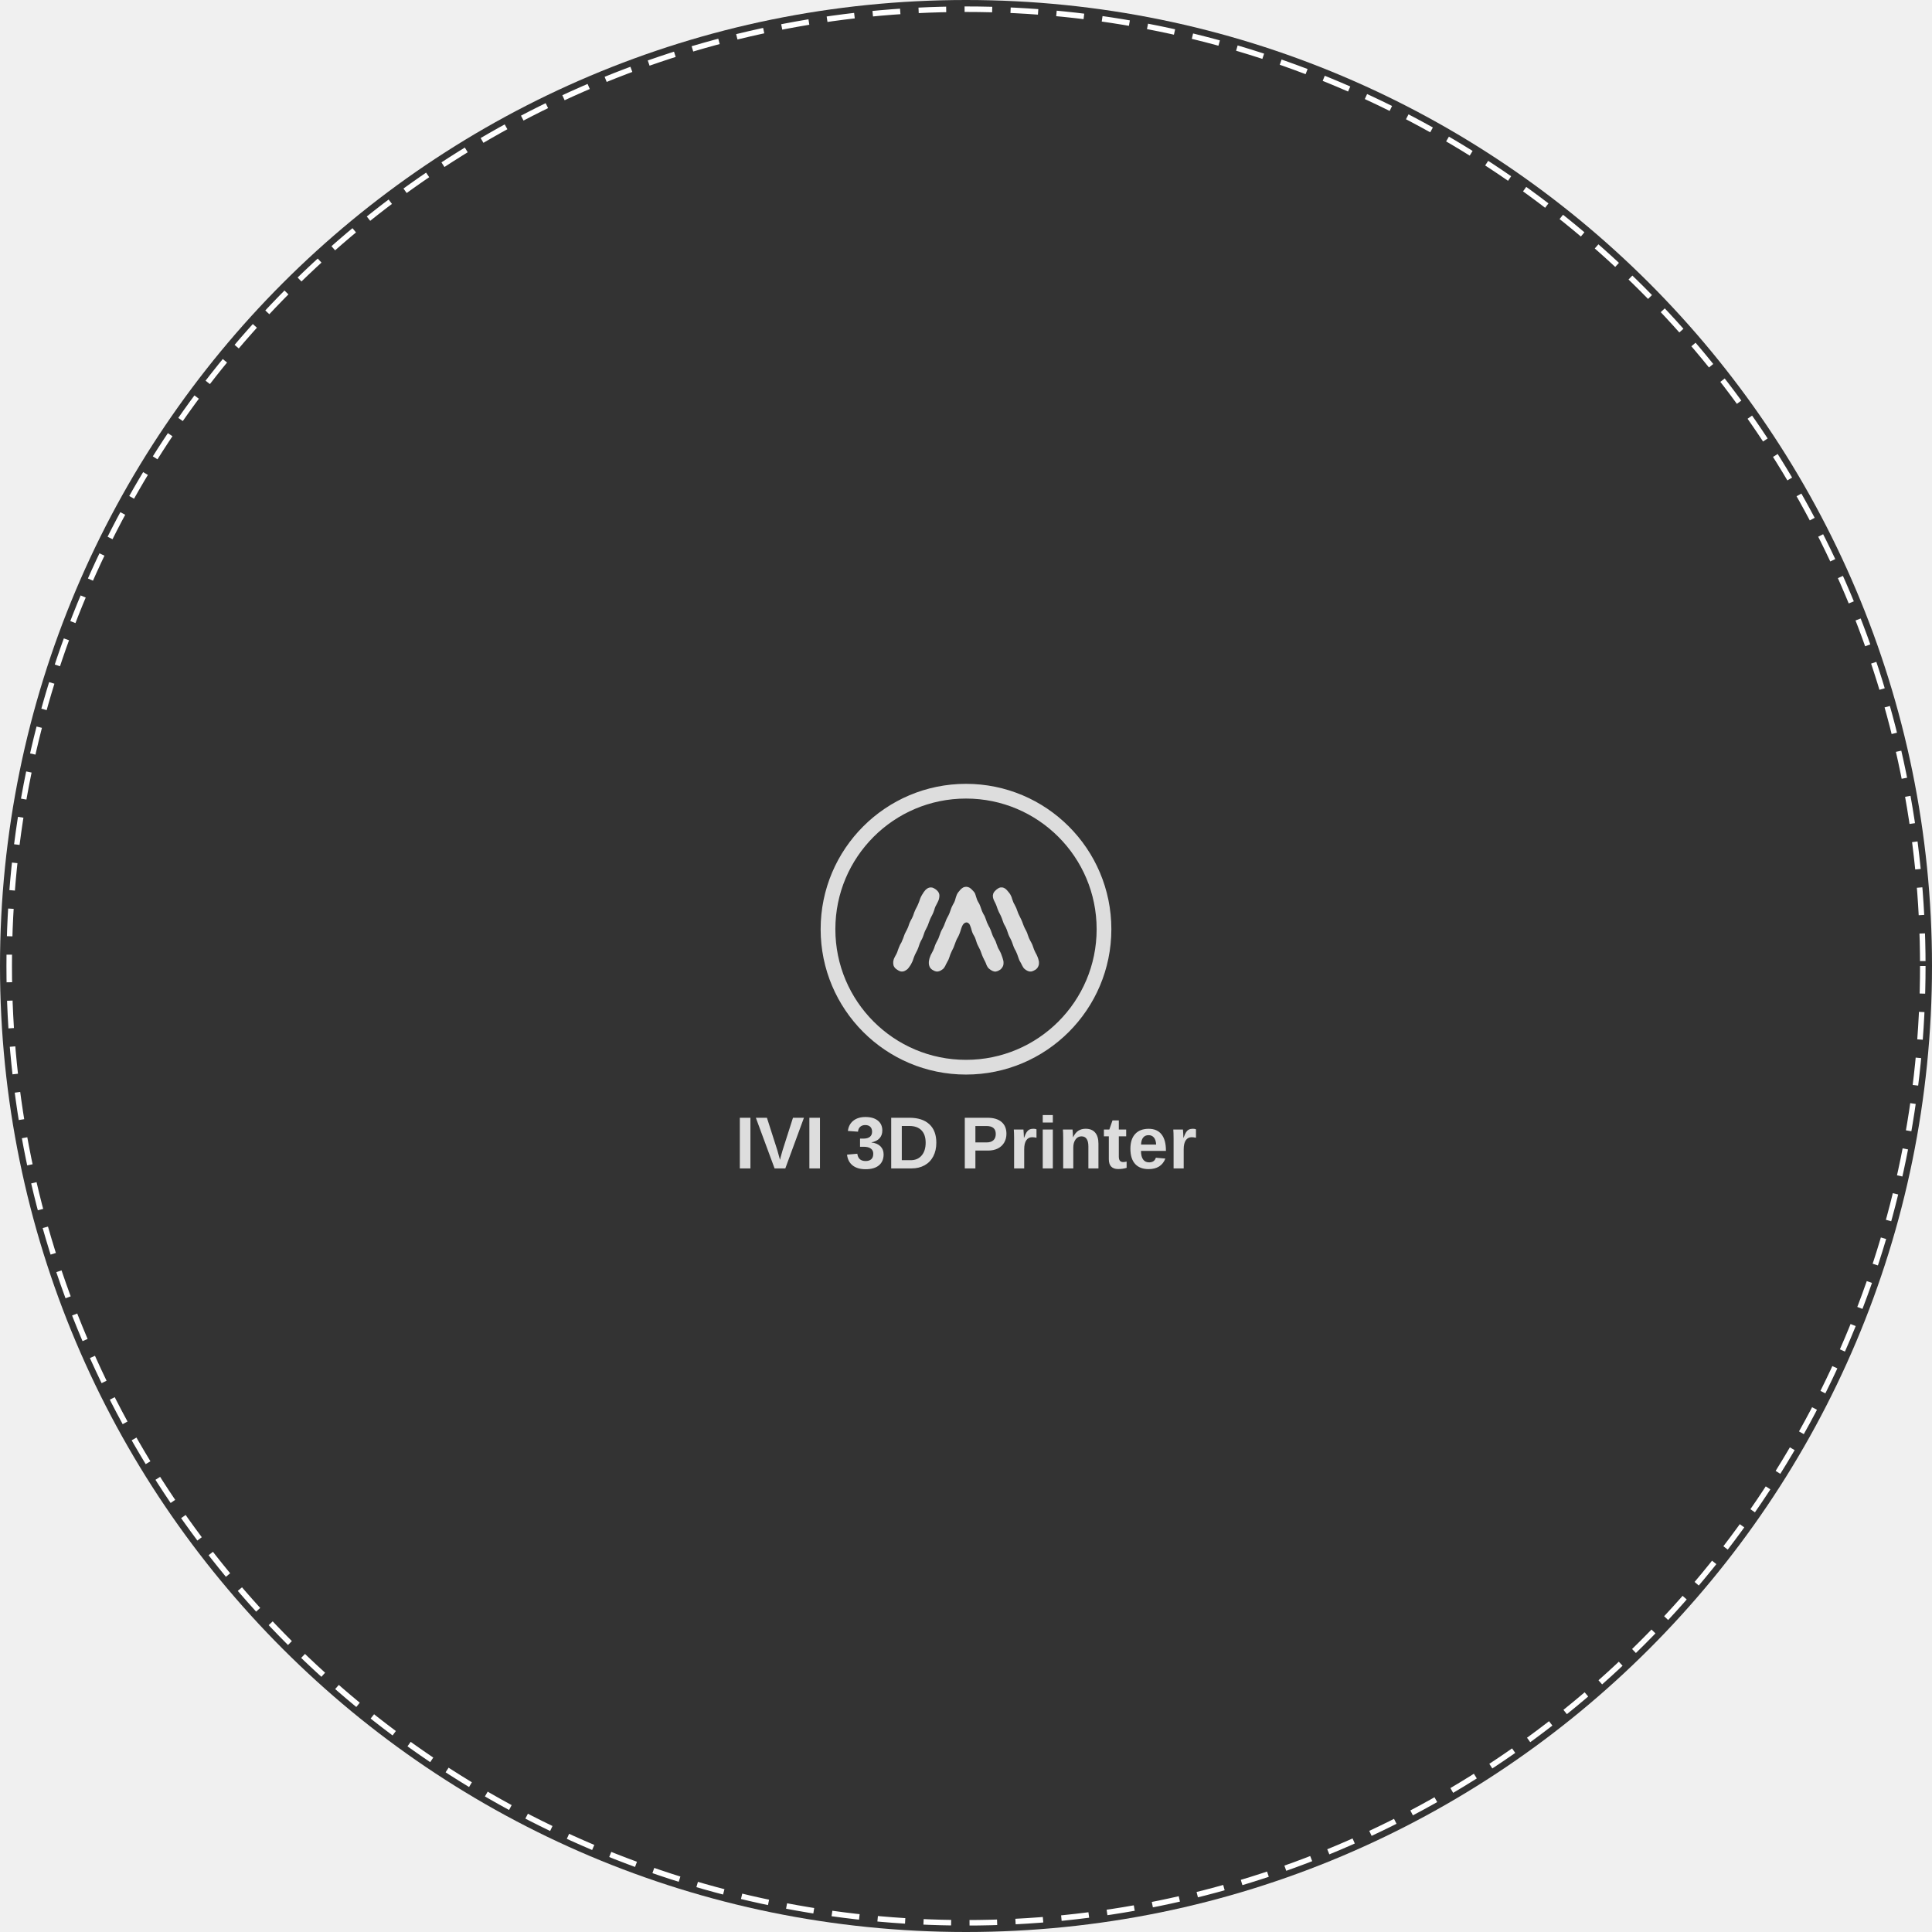
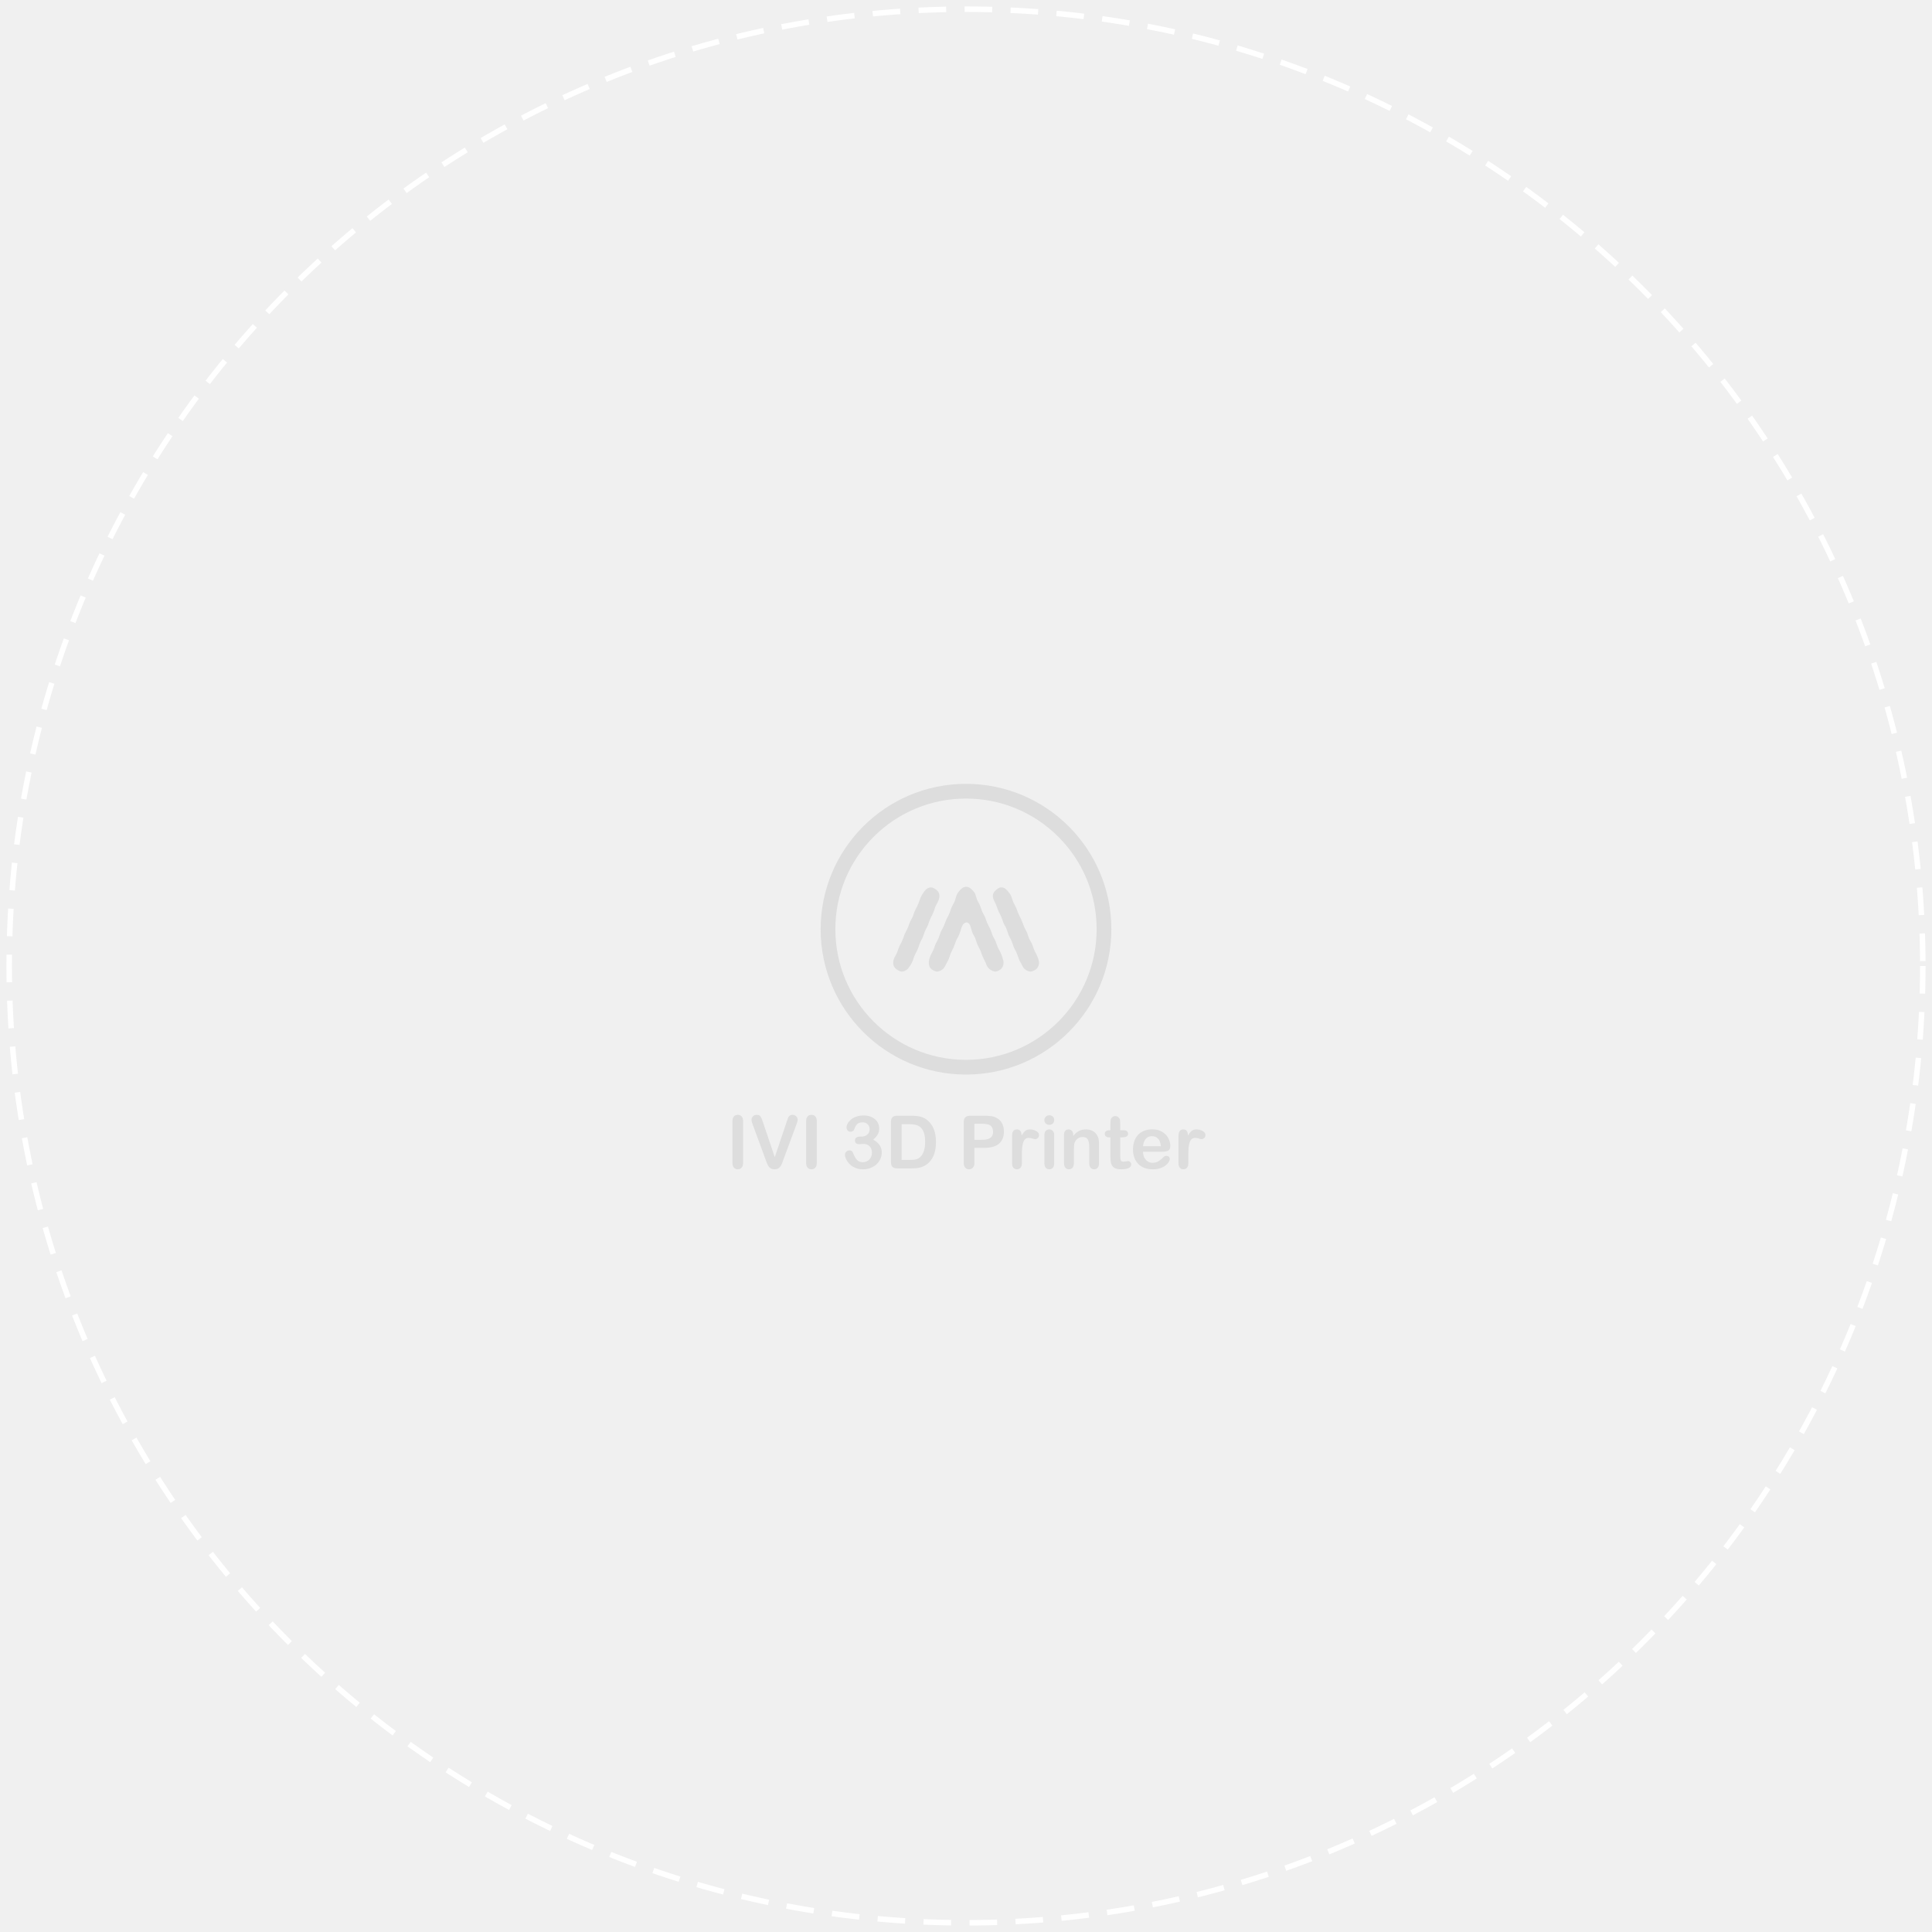
<svg xmlns="http://www.w3.org/2000/svg" viewBox="-105 -105 210 210" width="210mm" height="210mm">
-   <circle r="105" fill="#333" />
  <circle r="104" fill="none" stroke="#fff" stroke-width="0.6" stroke-dasharray="3 2" />
  <g fill="none" stroke="#ddd" stroke-width="1.6">
    <circle cx="0" cy="-4" r="15" />
  </g>
  <path fill="#ddd" fill-rule="evenodd" d="M3.26,0.60 L3.47,0.54 L3.61,0.46 L3.73,0.39 L3.82,0.31 L3.93,0.17 L4.01,0.03 L4.06,-0.11 L4.08,-0.32 L4.07,-0.53 L4.03,-0.68 L3.97,-0.89 L3.92,-1.03 L3.87,-1.17 L3.82,-1.31 L3.75,-1.47 L3.68,-1.61 L3.61,-1.74 L3.53,-1.88 L3.46,-2.02 L3.40,-2.19 L3.33,-2.37 L3.28,-2.51 L3.23,-2.66 L3.16,-2.80 L3.09,-2.94 L3.01,-3.08 L2.94,-3.22 L2.88,-3.36 L2.83,-3.50 L2.76,-3.69 L2.70,-3.86 L2.64,-4.00 L2.58,-4.14 L2.50,-4.28 L2.43,-4.42 L2.36,-4.57 L2.29,-4.71 L2.24,-4.85 L2.19,-4.99 L2.12,-5.18 L2.06,-5.34 L1.99,-5.49 L1.91,-5.62 L1.84,-5.76 L1.77,-5.90 L1.71,-6.05 L1.66,-6.19 L1.61,-6.33 L1.56,-6.48 L1.49,-6.65 L1.42,-6.80 L1.34,-6.93 L1.27,-7.06 L1.20,-7.21 L1.14,-7.40 L1.09,-7.54 L1.05,-7.68 L0.99,-7.86 L0.92,-7.99 L0.83,-8.10 L0.71,-8.23 L0.62,-8.32 L0.50,-8.43 L0.35,-8.53 L0.21,-8.58 L0.07,-8.61 L-0.10,-8.60 L-0.28,-8.55 L-0.42,-8.46 L-0.51,-8.39 L-0.64,-8.26 L-0.71,-8.17 L-0.83,-8.03 L-0.92,-7.90 L-0.99,-7.77 L-1.05,-7.61 L-1.10,-7.47 L-1.14,-7.33 L-1.20,-7.12 L-1.26,-6.97 L-1.33,-6.83 L-1.41,-6.69 L-1.48,-6.55 L-1.55,-6.41 L-1.61,-6.26 L-1.66,-6.12 L-1.71,-5.98 L-1.77,-5.81 L-1.84,-5.64 L-1.91,-5.49 L-1.98,-5.36 L-2.05,-5.23 L-2.12,-5.09 L-2.19,-4.92 L-2.24,-4.78 L-2.30,-4.64 L-2.35,-4.50 L-2.41,-4.35 L-2.48,-4.21 L-2.55,-4.07 L-2.63,-3.93 L-2.70,-3.79 L-2.76,-3.65 L-2.83,-3.45 L-2.89,-3.29 L-2.94,-3.15 L-2.99,-3.01 L-3.06,-2.87 L-3.13,-2.73 L-3.21,-2.58 L-3.28,-2.44 L-3.34,-2.30 L-3.40,-2.14 L-3.46,-1.95 L-3.52,-1.81 L-3.58,-1.67 L-3.66,-1.52 L-3.73,-1.38 L-3.81,-1.24 L-3.87,-1.10 L-3.92,-0.96 L-3.97,-0.82 L-4.02,-0.60 L-4.04,-0.46 L-4.04,-0.25 L-4.02,-0.11 L-3.96,0.07 L-3.89,0.20 L-3.78,0.32 L-3.68,0.40 L-3.54,0.48 L-3.40,0.55 L-3.22,0.60 L-3.06,0.60 L-2.90,0.56 L-2.76,0.50 L-2.62,0.41 L-2.49,0.32 L-2.41,0.23 L-2.32,0.10 L-2.24,-0.04 L-2.18,-0.18 L-2.10,-0.32 L-2.03,-0.46 L-1.95,-0.60 L-1.88,-0.75 L-1.83,-0.89 L-1.77,-1.06 L-1.71,-1.24 L-1.65,-1.38 L-1.59,-1.52 L-1.52,-1.67 L-1.45,-1.81 L-1.38,-1.95 L-1.32,-2.09 L-1.27,-2.23 L-1.20,-2.41 L-1.14,-2.58 L-1.08,-2.73 L-1.02,-2.87 L-0.95,-3.01 L-0.87,-3.15 L-0.80,-3.29 L-0.74,-3.43 L-0.68,-3.58 L-0.63,-3.72 L-0.57,-3.91 L-0.52,-4.07 L-0.47,-4.21 L-0.41,-4.35 L-0.33,-4.50 L-0.21,-4.63 L-0.08,-4.71 L0.07,-4.74 L0.21,-4.70 L0.35,-4.58 L0.42,-4.46 L0.49,-4.28 L0.54,-4.14 L0.58,-4.00 L0.64,-3.79 L0.69,-3.65 L0.75,-3.50 L0.83,-3.36 L0.91,-3.22 L0.98,-3.08 L1.03,-2.94 L1.08,-2.80 L1.13,-2.64 L1.20,-2.44 L1.26,-2.30 L1.33,-2.16 L1.40,-2.02 L1.47,-1.88 L1.54,-1.74 L1.60,-1.59 L1.65,-1.45 L1.70,-1.31 L1.77,-1.13 L1.84,-0.96 L1.91,-0.82 L1.98,-0.67 L2.05,-0.54 L2.12,-0.39 L2.18,-0.25 L2.23,-0.11 L2.30,0.03 L2.39,0.17 L2.48,0.27 L2.62,0.38 L2.74,0.46 L2.87,0.53 L3.04,0.59 L3.18,0.61 Z M-6.88,0.60 L-6.72,0.56 L-6.58,0.49 L-6.44,0.40 L-6.34,0.32 L-6.23,0.19 L-6.16,0.09 L-6.07,-0.04 L-5.98,-0.18 L-5.91,-0.32 L-5.84,-0.46 L-5.78,-0.60 L-5.73,-0.75 L-5.66,-0.95 L-5.60,-1.10 L-5.54,-1.24 L-5.47,-1.38 L-5.40,-1.52 L-5.32,-1.67 L-5.26,-1.81 L-5.20,-1.95 L-5.15,-2.09 L-5.09,-2.27 L-5.03,-2.44 L-4.97,-2.58 L-4.90,-2.73 L-4.82,-2.87 L-4.75,-3.01 L-4.69,-3.15 L-4.64,-3.29 L-4.59,-3.43 L-4.53,-3.61 L-4.46,-3.79 L-4.39,-3.93 L-4.32,-4.07 L-4.25,-4.21 L-4.18,-4.35 L-4.12,-4.50 L-4.07,-4.64 L-4.02,-4.78 L-3.96,-4.93 L-3.89,-5.11 L-3.82,-5.26 L-3.75,-5.40 L-3.68,-5.53 L-3.61,-5.68 L-3.54,-5.84 L-3.49,-5.98 L-3.44,-6.12 L-3.40,-6.26 L-3.33,-6.45 L-3.25,-6.60 L-3.18,-6.74 L-3.11,-6.87 L-3.04,-7.02 L-2.97,-7.18 L-2.93,-7.33 L-2.90,-7.49 L-2.89,-7.68 L-2.91,-7.82 L-2.97,-7.98 L-3.05,-8.10 L-3.18,-8.24 L-3.28,-8.32 L-3.40,-8.40 L-3.54,-8.48 L-3.68,-8.53 L-3.89,-8.54 L-4.03,-8.51 L-4.17,-8.45 L-4.32,-8.34 L-4.42,-8.25 L-4.53,-8.11 L-4.60,-8.02 L-4.68,-7.89 L-4.77,-7.75 L-4.85,-7.61 L-4.92,-7.47 L-4.98,-7.33 L-5.03,-7.18 L-5.09,-7.01 L-5.16,-6.83 L-5.22,-6.69 L-5.28,-6.55 L-5.35,-6.41 L-5.43,-6.26 L-5.50,-6.12 L-5.56,-5.98 L-5.62,-5.84 L-5.67,-5.70 L-5.73,-5.52 L-5.80,-5.35 L-5.87,-5.20 L-5.94,-5.07 L-6.01,-4.94 L-6.08,-4.80 L-6.15,-4.64 L-6.20,-4.50 L-6.25,-4.35 L-6.30,-4.21 L-6.37,-4.06 L-6.44,-3.91 L-6.51,-3.78 L-6.58,-3.64 L-6.65,-3.50 L-6.72,-3.32 L-6.78,-3.15 L-6.83,-3.01 L-6.89,-2.87 L-6.95,-2.73 L-7.01,-2.58 L-7.09,-2.44 L-7.17,-2.30 L-7.23,-2.16 L-7.29,-2.02 L-7.36,-1.84 L-7.42,-1.67 L-7.47,-1.52 L-7.53,-1.38 L-7.60,-1.24 L-7.68,-1.10 L-7.75,-0.96 L-7.82,-0.82 L-7.87,-0.67 L-7.91,-0.46 L-7.91,-0.25 L-7.87,-0.04 L-7.80,0.10 L-7.71,0.22 L-7.60,0.32 L-7.50,0.39 L-7.36,0.48 L-7.22,0.55 L-7.06,0.60 L-6.88,0.60 Z M7.10,0.60 L7.29,0.54 L7.43,0.47 L7.57,0.39 L7.66,0.32 L7.78,0.18 L7.85,0.05 L7.91,-0.11 L7.93,-0.25 L7.93,-0.46 L7.90,-0.60 L7.85,-0.79 L7.79,-0.96 L7.73,-1.10 L7.67,-1.24 L7.59,-1.38 L7.52,-1.52 L7.45,-1.67 L7.39,-1.81 L7.34,-1.95 L7.29,-2.09 L7.22,-2.29 L7.15,-2.44 L7.08,-2.58 L7.00,-2.72 L6.93,-2.86 L6.86,-3.00 L6.80,-3.15 L6.75,-3.29 L6.70,-3.43 L6.65,-3.58 L6.58,-3.74 L6.51,-3.88 L6.44,-4.01 L6.37,-4.15 L6.30,-4.30 L6.23,-4.48 L6.17,-4.64 L6.12,-4.78 L6.06,-4.92 L6.00,-5.06 L5.93,-5.20 L5.86,-5.34 L5.79,-5.49 L5.72,-5.63 L5.66,-5.77 L5.59,-5.96 L5.53,-6.12 L5.48,-6.26 L5.41,-6.41 L5.34,-6.55 L5.27,-6.69 L5.19,-6.83 L5.13,-6.97 L5.08,-7.11 L5.02,-7.27 L4.96,-7.47 L4.90,-7.61 L4.83,-7.75 L4.74,-7.89 L4.67,-7.98 L4.57,-8.10 L4.46,-8.23 L4.37,-8.32 L4.25,-8.42 L4.10,-8.50 L3.96,-8.54 L3.75,-8.54 L3.61,-8.50 L3.47,-8.42 L3.33,-8.32 L3.25,-8.25 L3.11,-8.11 L3.04,-8.02 L2.97,-7.89 L2.92,-7.68 L2.93,-7.47 L2.97,-7.31 L3.04,-7.13 L3.11,-6.99 L3.18,-6.85 L3.25,-6.70 L3.31,-6.55 L3.36,-6.41 L3.41,-6.26 L3.47,-6.11 L3.54,-5.94 L3.61,-5.79 L3.68,-5.66 L3.75,-5.52 L3.82,-5.37 L3.89,-5.20 L3.94,-5.06 L3.99,-4.92 L4.04,-4.78 L4.10,-4.62 L4.17,-4.48 L4.25,-4.34 L4.32,-4.21 L4.39,-4.05 L4.46,-3.87 L4.51,-3.72 L4.56,-3.58 L4.61,-3.43 L4.67,-3.29 L4.74,-3.14 L4.81,-3.01 L4.88,-2.87 L4.95,-2.72 L5.02,-2.54 L5.08,-2.37 L5.13,-2.23 L5.18,-2.09 L5.24,-1.95 L5.31,-1.81 L5.39,-1.67 L5.46,-1.52 L5.52,-1.38 L5.59,-1.21 L5.65,-1.03 L5.70,-0.89 L5.75,-0.75 L5.81,-0.60 L5.89,-0.46 L5.97,-0.32 L6.04,-0.18 L6.11,-0.04 L6.19,0.10 L6.29,0.25 L6.37,0.32 L6.51,0.43 L6.65,0.51 L6.79,0.57 L6.93,0.60 L7.10,0.60 Z " />
-   <path fill="#ddd" d="M-24.584 22.0V16.496H-23.432V22.0ZM-19.639 22.0H-20.807L-22.842 16.496H-21.639L-20.506 20.031Q-20.4 20.375 -20.217 21.07L-20.135 20.734L-19.936 20.031L-18.807 16.496H-17.615ZM-17.025 22.0V16.496H-15.873V22.0ZM-8.955 20.473Q-8.955 21.246 -9.463 21.668Q-9.971 22.09 -10.908 22.09Q-11.795 22.09 -12.318 21.682Q-12.842 21.273 -12.932 20.504L-11.814 20.406Q-11.709 21.199 -10.912 21.199Q-10.518 21.199 -10.299 21.004Q-10.08 20.809 -10.08 20.406Q-10.08 20.039 -10.346 19.844Q-10.611 19.648 -11.135 19.648H-11.518V18.762H-11.158Q-10.686 18.762 -10.447 18.568Q-10.209 18.375 -10.209 18.016Q-10.209 17.676 -10.398 17.482Q-10.588 17.289 -10.951 17.289Q-11.291 17.289 -11.5 17.477Q-11.709 17.664 -11.74 18.008L-12.838 17.93Q-12.752 17.219 -12.248 16.816Q-11.744 16.414 -10.932 16.414Q-10.068 16.414 -9.582 16.803Q-9.096 17.191 -9.096 17.879Q-9.096 18.395 -9.398 18.727Q-9.701 19.059 -10.271 19.168V19.184Q-9.639 19.258 -9.297 19.6Q-8.955 19.941 -8.955 20.473ZM-3.225 19.207Q-3.225 20.059 -3.559 20.693Q-3.893 21.328 -4.504 21.664Q-5.115 22.0 -5.904 22.0H-8.131V16.496H-6.139Q-4.748 16.496 -3.986 17.197Q-3.225 17.898 -3.225 19.207ZM-4.385 19.207Q-4.385 18.32 -4.846 17.854Q-5.307 17.387 -6.162 17.387H-6.979V21.109H-6.002Q-5.26 21.109 -4.822 20.598Q-4.385 20.086 -4.385 19.207ZM4.396 18.238Q4.396 18.77 4.154 19.188Q3.912 19.605 3.461 19.834Q3.01 20.062 2.389 20.062H1.021V22.0H-0.131V16.496H2.342Q3.33 16.496 3.863 16.951Q4.396 17.406 4.396 18.238ZM3.236 18.258Q3.236 17.391 2.213 17.391H1.021V19.176H2.244Q2.721 19.176 2.979 18.939Q3.236 18.703 3.236 18.258ZM5.229 22.0V18.766Q5.229 18.418 5.219 18.186Q5.209 17.953 5.197 17.773H6.244Q6.256 17.844 6.275 18.201Q6.295 18.559 6.295 18.676H6.311Q6.471 18.23 6.596 18.049Q6.721 17.867 6.893 17.779Q7.064 17.691 7.322 17.691Q7.533 17.691 7.662 17.75V18.668Q7.396 18.609 7.193 18.609Q6.783 18.609 6.555 18.941Q6.326 19.273 6.326 19.926V22.0ZM8.342 17.012V16.203H9.439V17.012ZM8.342 22.0V17.773H9.439V22.0ZM13.303 22.0V19.629Q13.303 18.516 12.549 18.516Q12.15 18.516 11.906 18.857Q11.662 19.199 11.662 19.734V22.0H10.564V18.719Q10.564 18.379 10.555 18.162Q10.545 17.945 10.533 17.773H11.58Q11.592 17.848 11.611 18.17Q11.631 18.492 11.631 18.613H11.646Q11.869 18.129 12.205 17.91Q12.541 17.691 13.006 17.691Q13.678 17.691 14.037 18.105Q14.396 18.52 14.396 19.316V22.0ZM16.533 22.07Q16.049 22.07 15.787 21.807Q15.525 21.543 15.525 21.008V18.516H14.99V17.773H15.58L15.924 16.781H16.611V17.773H17.412V18.516H16.611V20.711Q16.611 21.02 16.729 21.166Q16.846 21.312 17.092 21.312Q17.221 21.312 17.459 21.258V21.938Q17.053 22.07 16.533 22.07ZM19.846 22.078Q18.893 22.078 18.381 21.514Q17.869 20.949 17.869 19.867Q17.869 18.82 18.389 18.258Q18.908 17.695 19.861 17.695Q20.771 17.695 21.252 18.299Q21.732 18.902 21.732 20.066V20.098H19.021Q19.021 20.715 19.25 21.029Q19.479 21.344 19.9 21.344Q20.482 21.344 20.635 20.84L21.67 20.93Q21.221 22.078 19.846 22.078ZM19.846 18.387Q19.459 18.387 19.25 18.656Q19.041 18.926 19.029 19.41H20.67Q20.639 18.898 20.424 18.643Q20.209 18.387 19.846 18.387ZM22.564 22.0V18.766Q22.564 18.418 22.555 18.186Q22.545 17.953 22.533 17.773H23.58Q23.592 17.844 23.611 18.201Q23.631 18.559 23.631 18.676H23.646Q23.807 18.23 23.932 18.049Q24.057 17.867 24.229 17.779Q24.4 17.691 24.658 17.691Q24.869 17.691 24.998 17.75V18.668Q24.732 18.609 24.529 18.609Q24.119 18.609 23.891 18.941Q23.662 19.273 23.662 19.926V22.0Z" />
+   <path fill="#ddd" d="M-25.387 21.391V16.879Q-25.387 16.527 -25.227 16.352Q-25.066 16.176 -24.812 16.176Q-24.551 16.176 -24.389 16.35Q-24.227 16.523 -24.227 16.879V21.391Q-24.227 21.746 -24.389 21.922Q-24.551 22.098 -24.812 22.098Q-25.062 22.098 -25.225 21.92Q-25.387 21.742 -25.387 21.391ZM-22.082 16.938 -20.785 20.777 -19.484 16.91Q-19.383 16.605 -19.332 16.486Q-19.281 16.367 -19.164 16.271Q-19.047 16.176 -18.844 16.176Q-18.695 16.176 -18.568 16.25Q-18.441 16.324 -18.369 16.447Q-18.297 16.57 -18.297 16.695Q-18.297 16.781 -18.32 16.881Q-18.344 16.98 -18.379 17.076Q-18.414 17.172 -18.449 17.273L-19.836 21.016Q-19.91 21.23 -19.984 21.424Q-20.059 21.617 -20.156 21.764Q-20.254 21.91 -20.416 22.004Q-20.578 22.098 -20.812 22.098Q-21.047 22.098 -21.209 22.006Q-21.371 21.914 -21.471 21.764Q-21.57 21.613 -21.645 21.422Q-21.719 21.23 -21.793 21.016L-23.156 17.305Q-23.191 17.203 -23.229 17.105Q-23.266 17.008 -23.291 16.895Q-23.316 16.781 -23.316 16.703Q-23.316 16.504 -23.156 16.34Q-22.996 16.176 -22.754 16.176Q-22.457 16.176 -22.334 16.357Q-22.211 16.539 -22.082 16.938ZM-17.379 21.391V16.879Q-17.379 16.527 -17.219 16.352Q-17.059 16.176 -16.805 16.176Q-16.543 16.176 -16.381 16.35Q-16.219 16.523 -16.219 16.879V21.391Q-16.219 21.746 -16.381 21.922Q-16.543 22.098 -16.805 22.098Q-17.055 22.098 -17.217 21.92Q-17.379 21.742 -17.379 21.391ZM-11.355 18.543Q-10.996 18.543 -10.736 18.332Q-10.477 18.121 -10.477 17.727Q-10.477 17.426 -10.684 17.209Q-10.891 16.992 -11.242 16.992Q-11.48 16.992 -11.635 17.059Q-11.789 17.125 -11.879 17.234Q-11.969 17.344 -12.049 17.516Q-12.129 17.688 -12.195 17.84Q-12.234 17.922 -12.336 17.969Q-12.438 18.016 -12.57 18.016Q-12.727 18.016 -12.857 17.889Q-12.988 17.762 -12.988 17.551Q-12.988 17.348 -12.865 17.123Q-12.742 16.898 -12.506 16.695Q-12.27 16.492 -11.918 16.369Q-11.566 16.246 -11.133 16.246Q-10.754 16.246 -10.441 16.35Q-10.129 16.453 -9.898 16.648Q-9.668 16.844 -9.551 17.102Q-9.434 17.359 -9.434 17.656Q-9.434 18.047 -9.604 18.326Q-9.773 18.605 -10.09 18.871Q-9.785 19.035 -9.576 19.246Q-9.367 19.457 -9.262 19.713Q-9.156 19.969 -9.156 20.266Q-9.156 20.621 -9.299 20.953Q-9.441 21.285 -9.719 21.545Q-9.996 21.805 -10.377 21.951Q-10.758 22.098 -11.219 22.098Q-11.688 22.098 -12.059 21.93Q-12.43 21.762 -12.67 21.51Q-12.91 21.258 -13.033 20.988Q-13.156 20.719 -13.156 20.543Q-13.156 20.316 -13.01 20.178Q-12.863 20.039 -12.645 20.039Q-12.535 20.039 -12.434 20.104Q-12.332 20.168 -12.301 20.258Q-12.098 20.801 -11.865 21.064Q-11.633 21.328 -11.211 21.328Q-10.969 21.328 -10.744 21.209Q-10.52 21.09 -10.373 20.855Q-10.227 20.621 -10.227 20.312Q-10.227 19.855 -10.477 19.596Q-10.727 19.336 -11.172 19.336Q-11.25 19.336 -11.414 19.352Q-11.578 19.367 -11.625 19.367Q-11.84 19.367 -11.957 19.26Q-12.074 19.152 -12.074 18.961Q-12.074 18.773 -11.934 18.658Q-11.793 18.543 -11.516 18.543ZM-7.449 16.273H-5.938Q-5.348 16.273 -4.926 16.383Q-4.504 16.492 -4.16 16.793Q-3.266 17.559 -3.266 19.121Q-3.266 19.637 -3.355 20.062Q-3.445 20.488 -3.633 20.83Q-3.82 21.172 -4.113 21.441Q-4.344 21.648 -4.617 21.773Q-4.891 21.898 -5.205 21.949Q-5.52 22.0 -5.914 22.0H-7.426Q-7.742 22.0 -7.902 21.904Q-8.062 21.809 -8.111 21.635Q-8.16 21.461 -8.16 21.184V16.984Q-8.16 16.609 -7.992 16.441Q-7.824 16.273 -7.449 16.273ZM-7.0 17.191V21.078H-6.121Q-5.832 21.078 -5.668 21.062Q-5.504 21.047 -5.328 20.984Q-5.152 20.922 -5.023 20.809Q-4.441 20.316 -4.441 19.113Q-4.441 18.266 -4.697 17.844Q-4.953 17.422 -5.328 17.307Q-5.703 17.191 -6.234 17.191ZM1.977 19.77H0.914V21.391Q0.914 21.738 0.75 21.918Q0.586 22.098 0.336 22.098Q0.074 22.098 -0.086 21.92Q-0.246 21.742 -0.246 21.398V16.984Q-0.246 16.602 -0.07 16.438Q0.105 16.273 0.488 16.273H1.977Q2.637 16.273 2.992 16.375Q3.344 16.473 3.6 16.699Q3.855 16.926 3.988 17.254Q4.121 17.582 4.121 17.992Q4.121 18.867 3.582 19.318Q3.043 19.77 1.977 19.77ZM1.695 17.145H0.914V18.895H1.695Q2.105 18.895 2.381 18.809Q2.656 18.723 2.801 18.527Q2.945 18.332 2.945 18.016Q2.945 17.637 2.723 17.398Q2.473 17.145 1.695 17.145ZM6.074 20.559V21.449Q6.074 21.773 5.922 21.936Q5.77 22.098 5.535 22.098Q5.305 22.098 5.156 21.934Q5.008 21.77 5.008 21.449V18.48Q5.008 17.762 5.527 17.762Q5.793 17.762 5.91 17.93Q6.027 18.098 6.039 18.426Q6.23 18.098 6.432 17.93Q6.633 17.762 6.969 17.762Q7.305 17.762 7.621 17.93Q7.938 18.098 7.938 18.375Q7.938 18.57 7.803 18.697Q7.668 18.824 7.512 18.824Q7.453 18.824 7.229 18.752Q7.004 18.68 6.832 18.68Q6.598 18.68 6.449 18.803Q6.301 18.926 6.219 19.168Q6.137 19.41 6.105 19.744Q6.074 20.078 6.074 20.559ZM9.586 18.367V21.449Q9.586 21.77 9.434 21.934Q9.281 22.098 9.047 22.098Q8.812 22.098 8.666 21.93Q8.52 21.762 8.52 21.449V18.398Q8.52 18.082 8.666 17.922Q8.812 17.762 9.047 17.762Q9.281 17.762 9.434 17.922Q9.586 18.082 9.586 18.367ZM9.059 17.266Q8.836 17.266 8.678 17.129Q8.52 16.992 8.52 16.742Q8.52 16.516 8.682 16.369Q8.844 16.223 9.059 16.223Q9.266 16.223 9.426 16.355Q9.586 16.488 9.586 16.742Q9.586 16.988 9.43 17.127Q9.273 17.266 9.059 17.266ZM11.656 18.352V18.48Q11.938 18.109 12.271 17.936Q12.605 17.762 13.039 17.762Q13.461 17.762 13.793 17.945Q14.125 18.129 14.289 18.465Q14.395 18.66 14.426 18.887Q14.457 19.113 14.457 19.465V21.449Q14.457 21.77 14.311 21.934Q14.164 22.098 13.93 22.098Q13.691 22.098 13.543 21.93Q13.395 21.762 13.395 21.449V19.672Q13.395 19.145 13.248 18.865Q13.102 18.586 12.664 18.586Q12.379 18.586 12.145 18.756Q11.91 18.926 11.801 19.223Q11.723 19.461 11.723 20.113V21.449Q11.723 21.773 11.572 21.936Q11.422 22.098 11.184 22.098Q10.953 22.098 10.805 21.93Q10.656 21.762 10.656 21.449V18.367Q10.656 18.062 10.789 17.912Q10.922 17.762 11.152 17.762Q11.293 17.762 11.406 17.828Q11.52 17.895 11.588 18.027Q11.656 18.16 11.656 18.352ZM15.578 17.855H15.695V17.215Q15.695 16.957 15.709 16.811Q15.723 16.664 15.785 16.559Q15.848 16.449 15.965 16.381Q16.082 16.312 16.227 16.312Q16.43 16.312 16.594 16.465Q16.703 16.566 16.732 16.713Q16.762 16.859 16.762 17.129V17.855H17.152Q17.379 17.855 17.498 17.963Q17.617 18.07 17.617 18.238Q17.617 18.453 17.447 18.539Q17.277 18.625 16.961 18.625H16.762V20.586Q16.762 20.836 16.779 20.971Q16.797 21.105 16.873 21.189Q16.949 21.273 17.121 21.273Q17.215 21.273 17.375 21.24Q17.535 21.207 17.625 21.207Q17.754 21.207 17.857 21.311Q17.961 21.414 17.961 21.566Q17.961 21.824 17.68 21.961Q17.398 22.098 16.871 22.098Q16.371 22.098 16.113 21.93Q15.855 21.762 15.775 21.465Q15.695 21.168 15.695 20.672V18.625H15.555Q15.324 18.625 15.203 18.516Q15.082 18.406 15.082 18.238Q15.082 18.07 15.209 17.963Q15.336 17.855 15.578 17.855ZM21.328 20.191H19.242Q19.246 20.555 19.389 20.832Q19.531 21.109 19.768 21.25Q20.004 21.391 20.289 21.391Q20.48 21.391 20.639 21.346Q20.797 21.301 20.945 21.205Q21.094 21.109 21.219 21.0Q21.344 20.891 21.543 20.703Q21.625 20.633 21.777 20.633Q21.941 20.633 22.043 20.723Q22.145 20.812 22.145 20.977Q22.145 21.121 22.031 21.314Q21.918 21.508 21.689 21.686Q21.461 21.863 21.115 21.98Q20.77 22.098 20.32 22.098Q19.293 22.098 18.723 21.512Q18.152 20.926 18.152 19.922Q18.152 19.449 18.293 19.045Q18.434 18.641 18.703 18.352Q18.973 18.062 19.367 17.908Q19.762 17.754 20.242 17.754Q20.867 17.754 21.314 18.018Q21.762 18.281 21.984 18.699Q22.207 19.117 22.207 19.551Q22.207 19.953 21.977 20.072Q21.746 20.191 21.328 20.191ZM19.242 19.586H21.176Q21.137 19.039 20.881 18.768Q20.625 18.496 20.207 18.496Q19.809 18.496 19.553 18.771Q19.297 19.047 19.242 19.586ZM24.164 20.559V21.449Q24.164 21.773 24.012 21.936Q23.859 22.098 23.625 22.098Q23.395 22.098 23.246 21.934Q23.098 21.77 23.098 21.449V18.48Q23.098 17.762 23.617 17.762Q23.883 17.762 24.0 17.93Q24.117 18.098 24.129 18.426Q24.32 18.098 24.521 17.93Q24.723 17.762 25.059 17.762Q25.395 17.762 25.711 17.93Q26.027 18.098 26.027 18.375Q26.027 18.57 25.893 18.697Q25.758 18.824 25.602 18.824Q25.543 18.824 25.318 18.752Q25.094 18.68 24.922 18.68Q24.688 18.68 24.539 18.803Q24.391 18.926 24.309 19.168Q24.227 19.41 24.195 19.744Q24.164 20.078 24.164 20.559Z" />
</svg>
